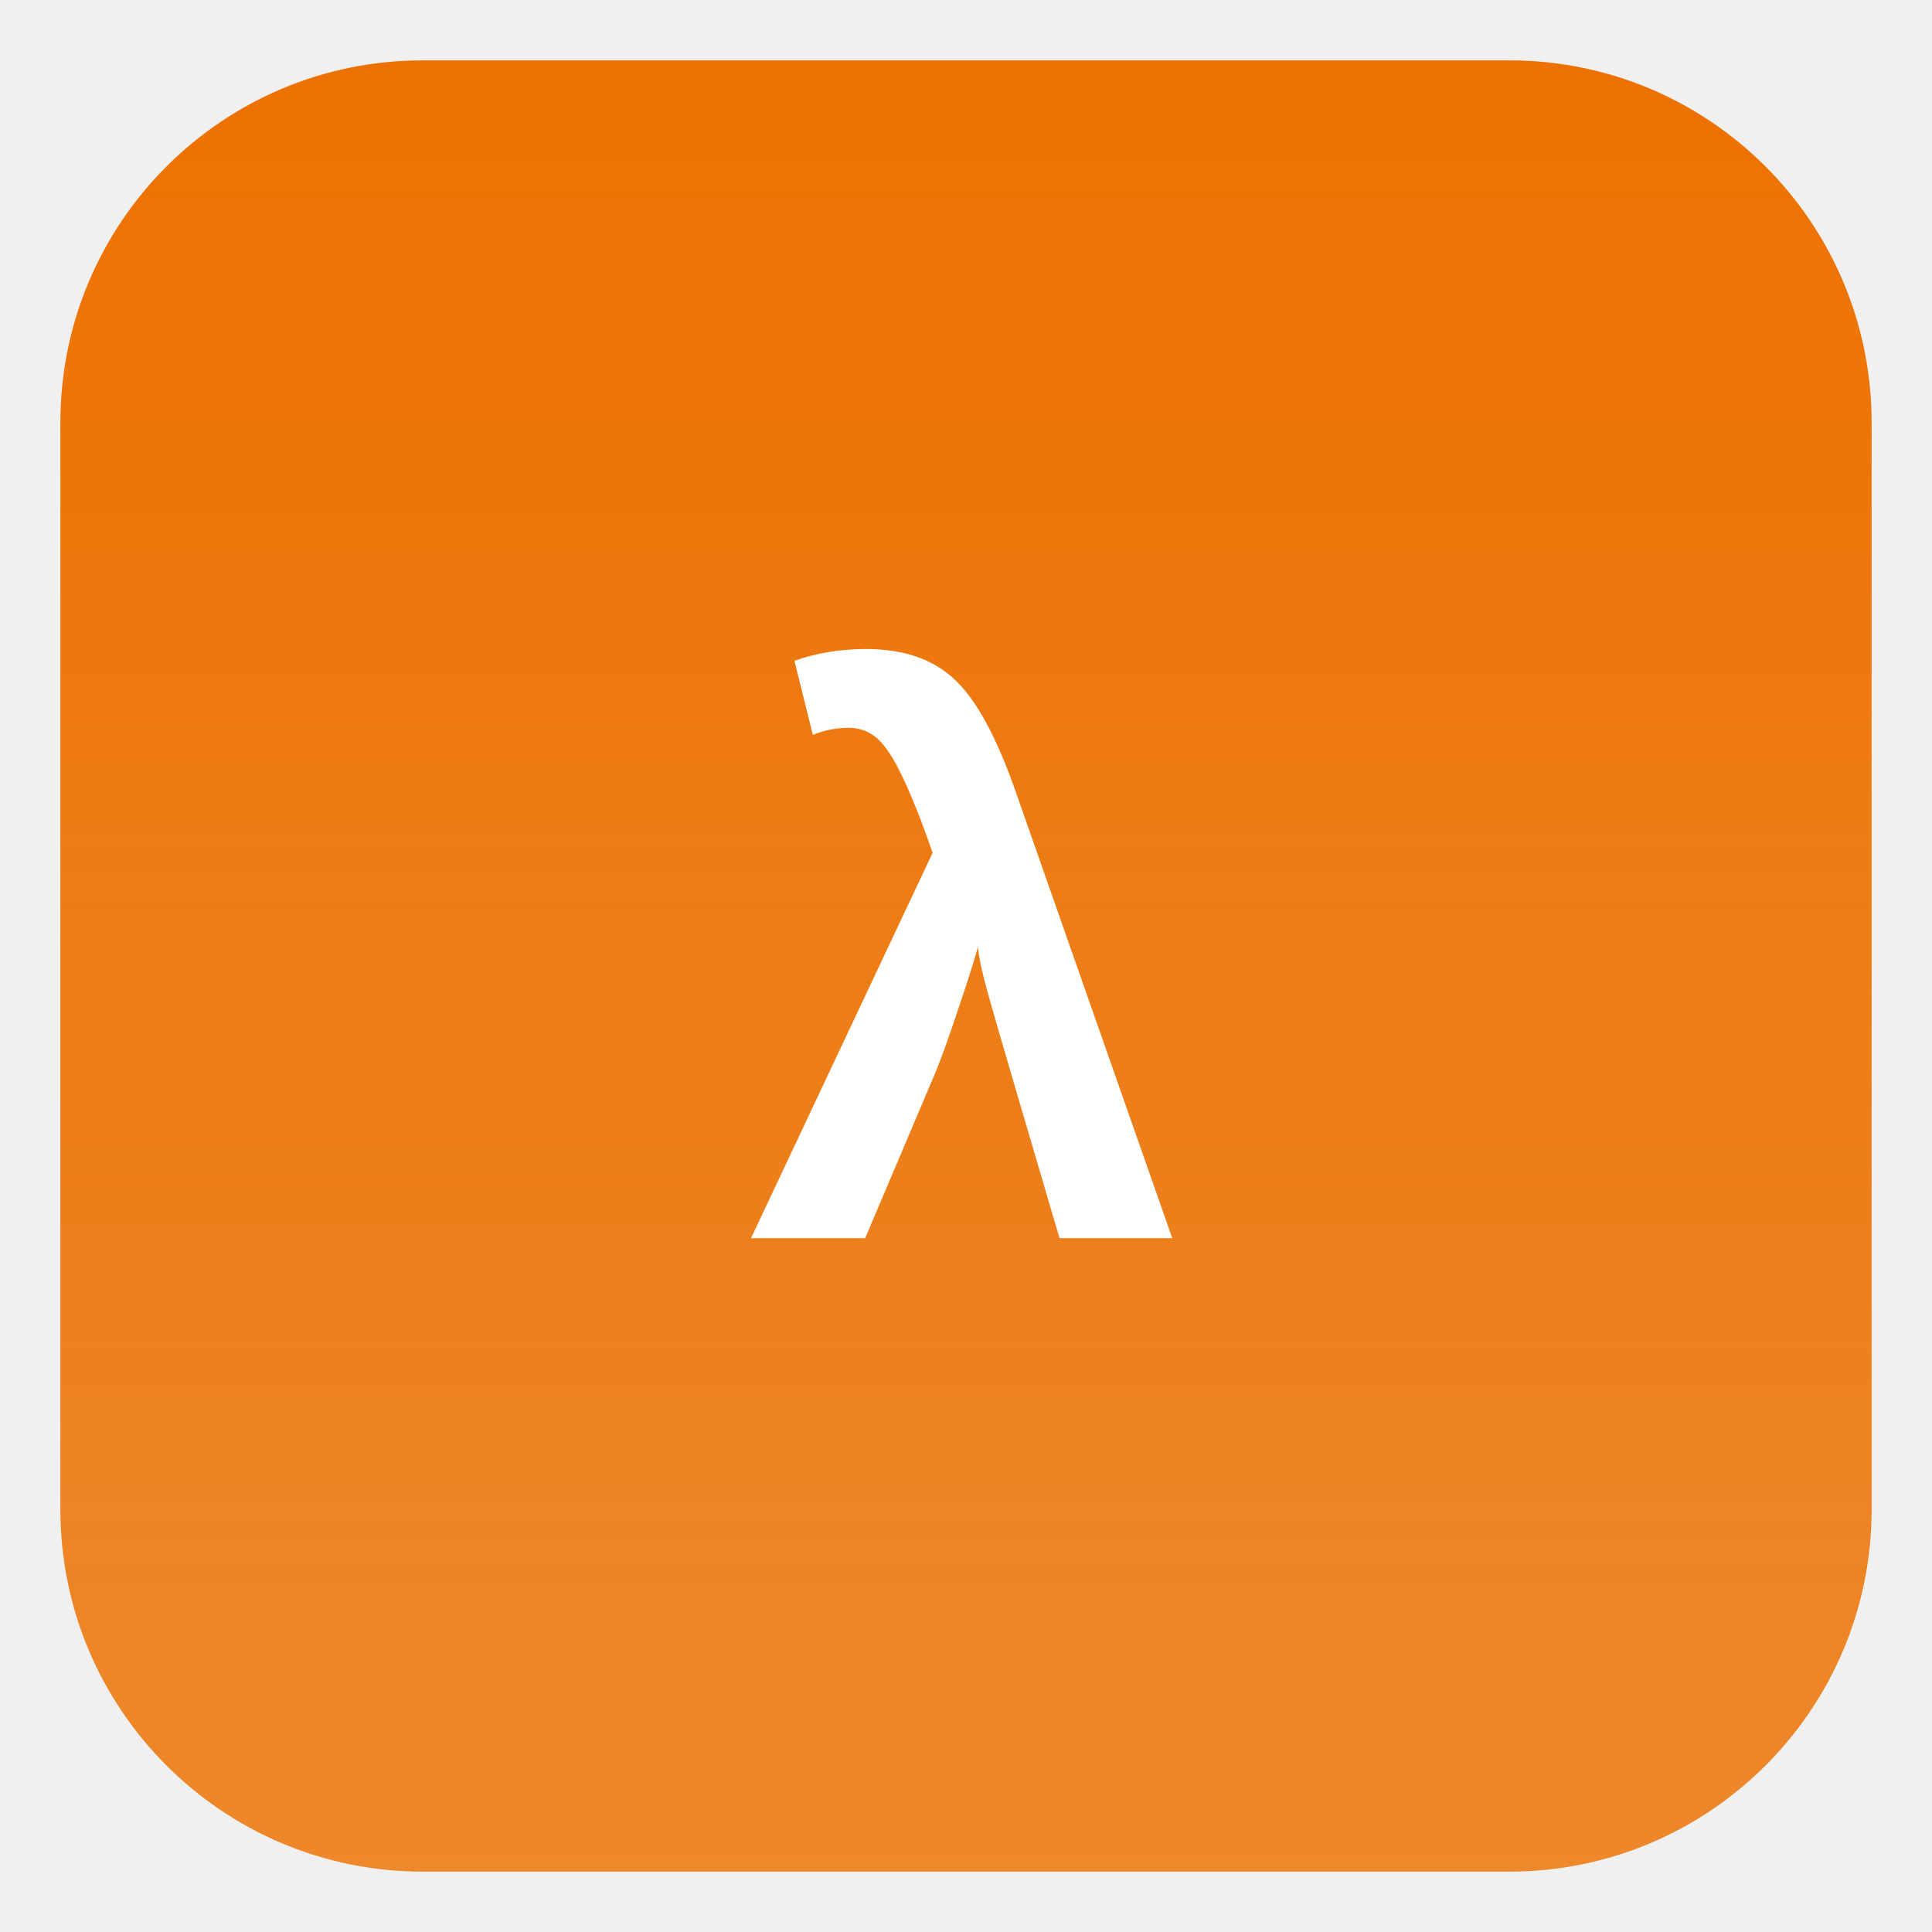
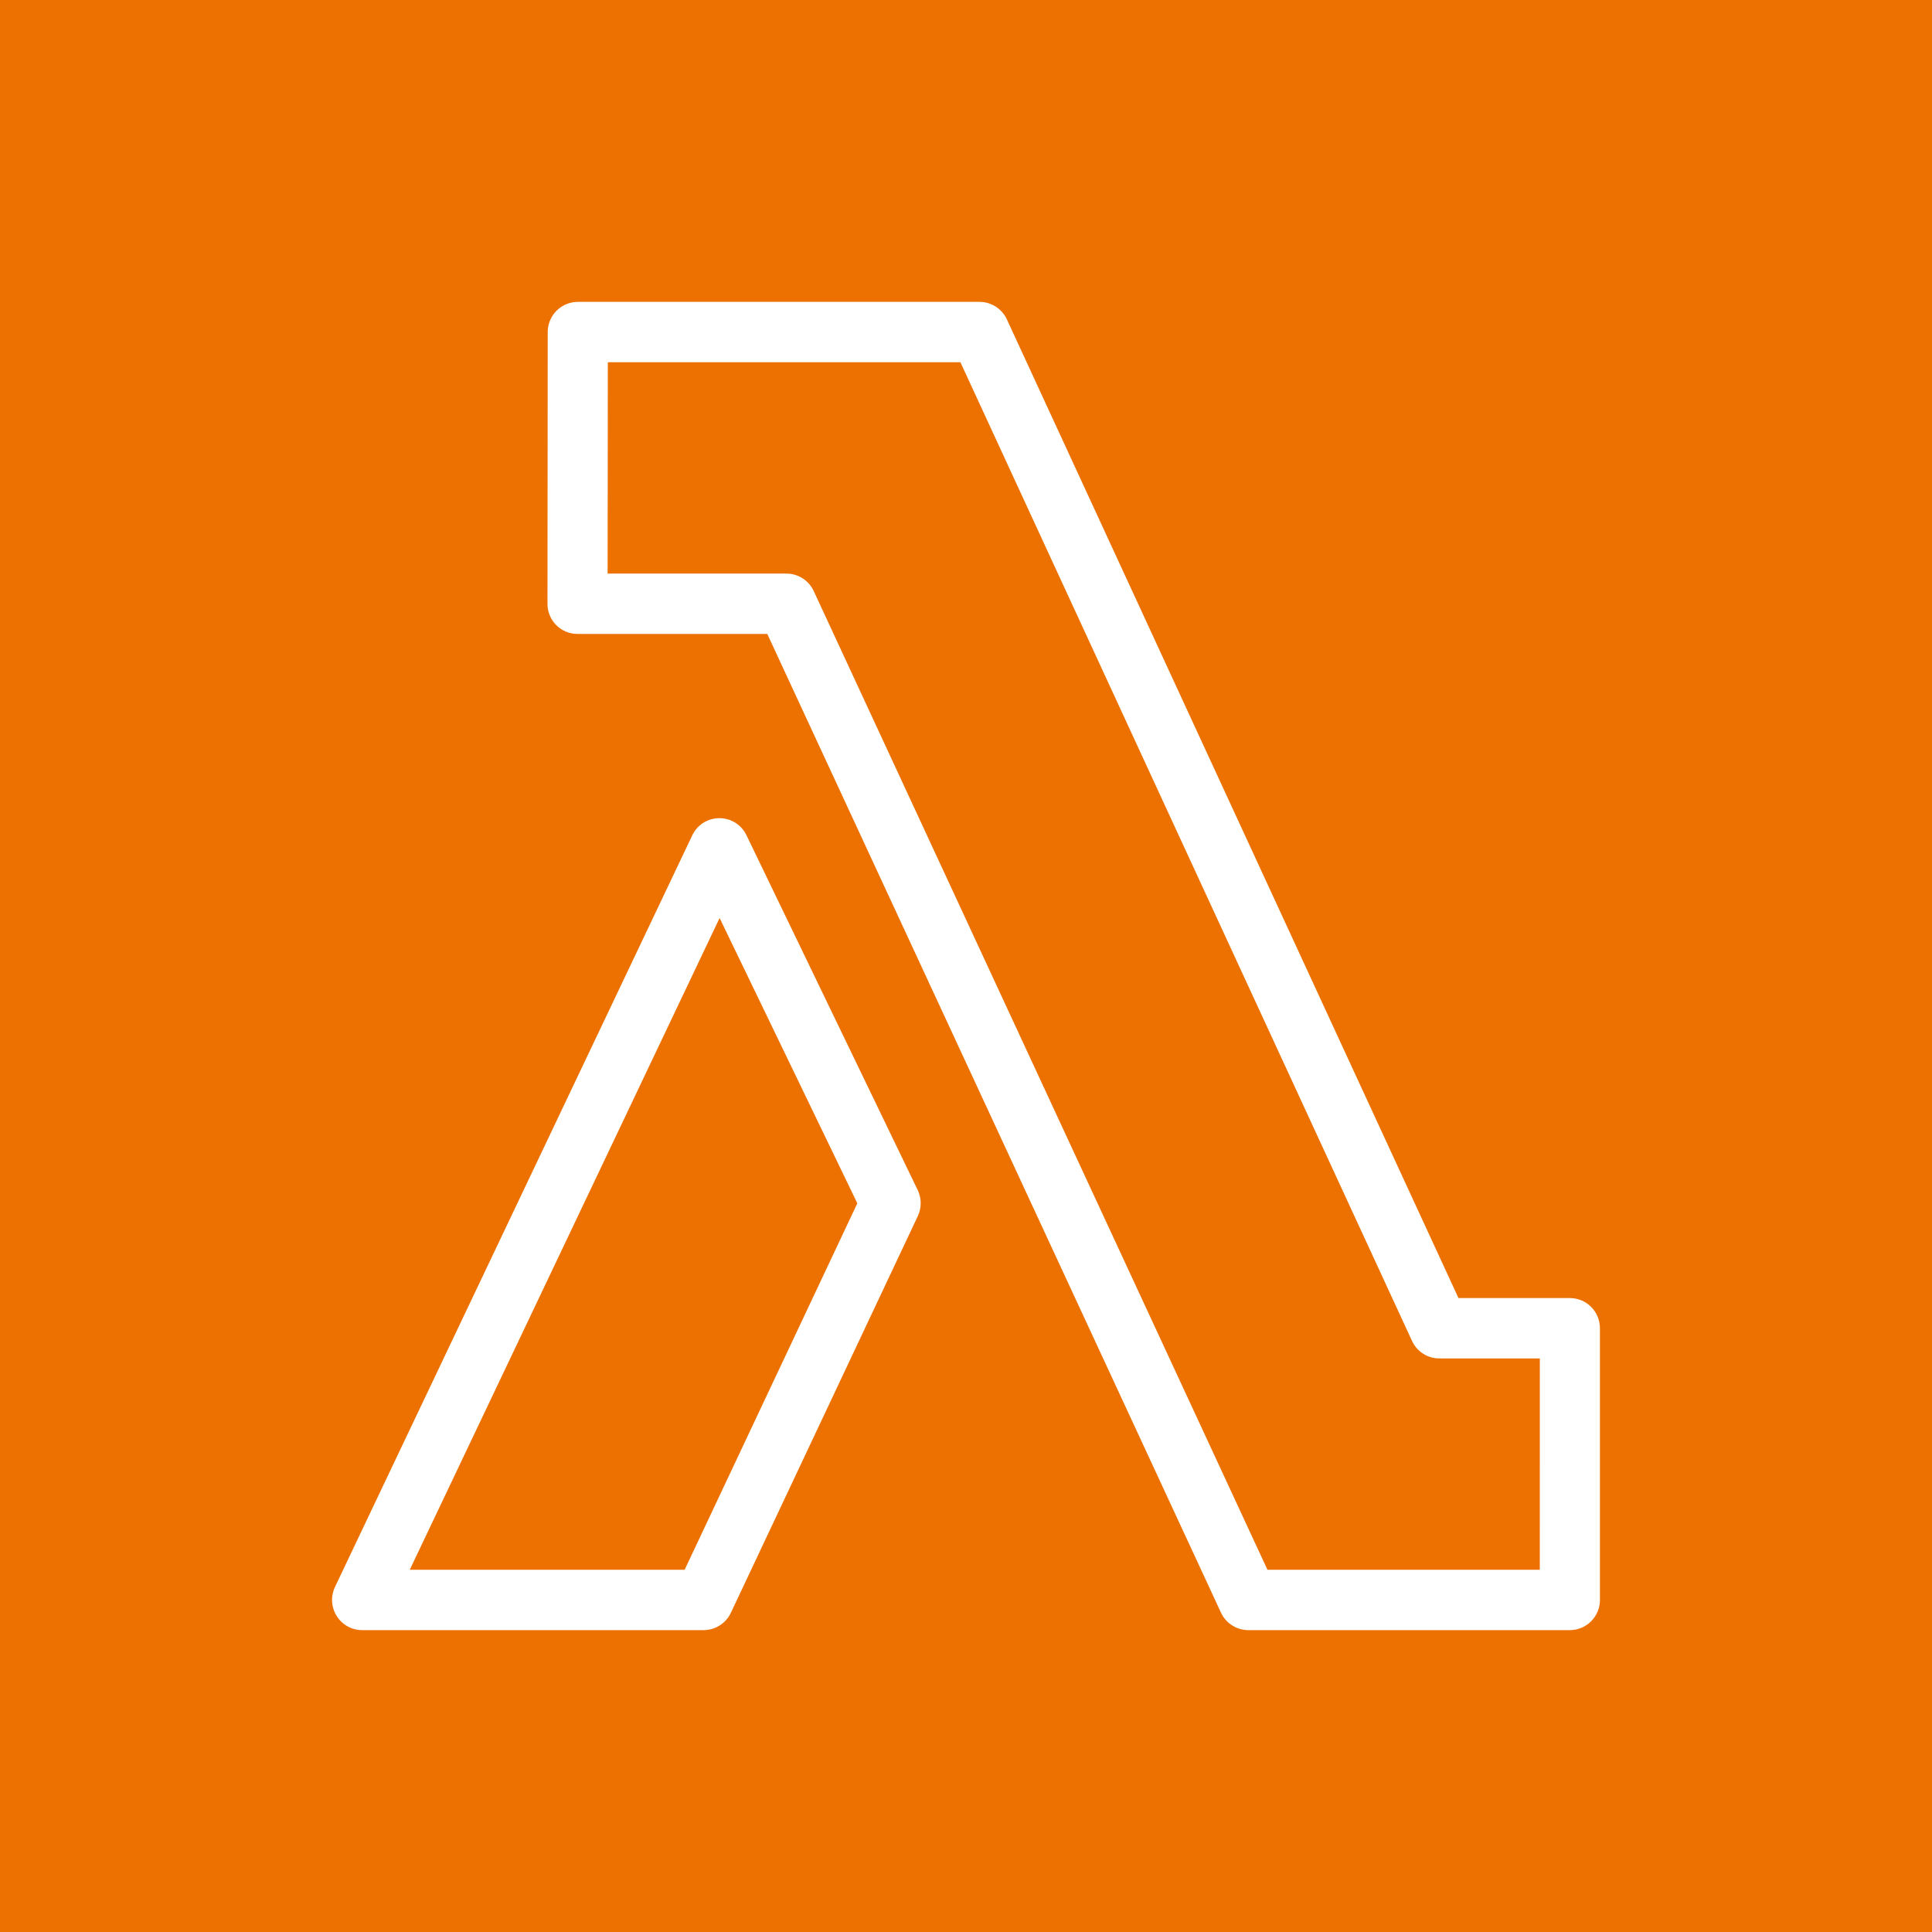
- <svg xmlns="http://www.w3.org/2000/svg" width="64" height="64" viewBox="0 0 64 64">
-   <defs>
-     <linearGradient id="g" x1="0" y1="0" x2="0" y2="1">
-       <stop offset="0" stop-color="#ED7100" />
-       <stop offset="1" stop-color="#ED7100" stop-opacity="0.82" />
-     </linearGradient>
-   </defs>
-   <rect x="2" y="2" width="60" height="60" rx="12" fill="url(#g)" />
-   <text x="32" y="32" fill="#ffffff" font-family="Arial, Helvetica, sans-serif" font-size="26" font-weight="700" text-anchor="middle" dominant-baseline="central">λ</text>
+ <svg xmlns="http://www.w3.org/2000/svg" viewBox="0 0 64 64">
+   <g fill="none" fill-rule="evenodd">
+     <path fill="#ed7100" d="M0 0h64v64H0z" />
+     <path fill="#fff" d="M22.68 52h-9.106l10.264-21.59 4.562 9.451zm2.047-24.333a.99.99 0 0 0-.896-.564h-.003a.99.99 0 0 0-.896.569L11.097 52.569c-.147.31-.126.674.057.965.181.29.5.466.842.466H23.31a1 1 0 0 0 .9-.572l6.194-13.144a1 1 0 0 0-.005-.864zM51.008 52h-9.022L26.955 19.578a1 1 0 0 0-.903-.578h-5.924l.007-7h11.68l14.96 32.42c.163.354.516.58.904.58h3.33zm.996-9h-3.69l-14.96-32.42a1 1 0 0 0-.903-.58H19.14a1 1 0 0 0-.996.999l-.008 9A.993.993 0 0 0 19.131 21h6.286l15.03 32.422a1 1 0 0 0 .903.578h10.654c.55 0 .996-.448.996-1v-9c0-.552-.445-1-.996-1" />
+   </g>
</svg>
